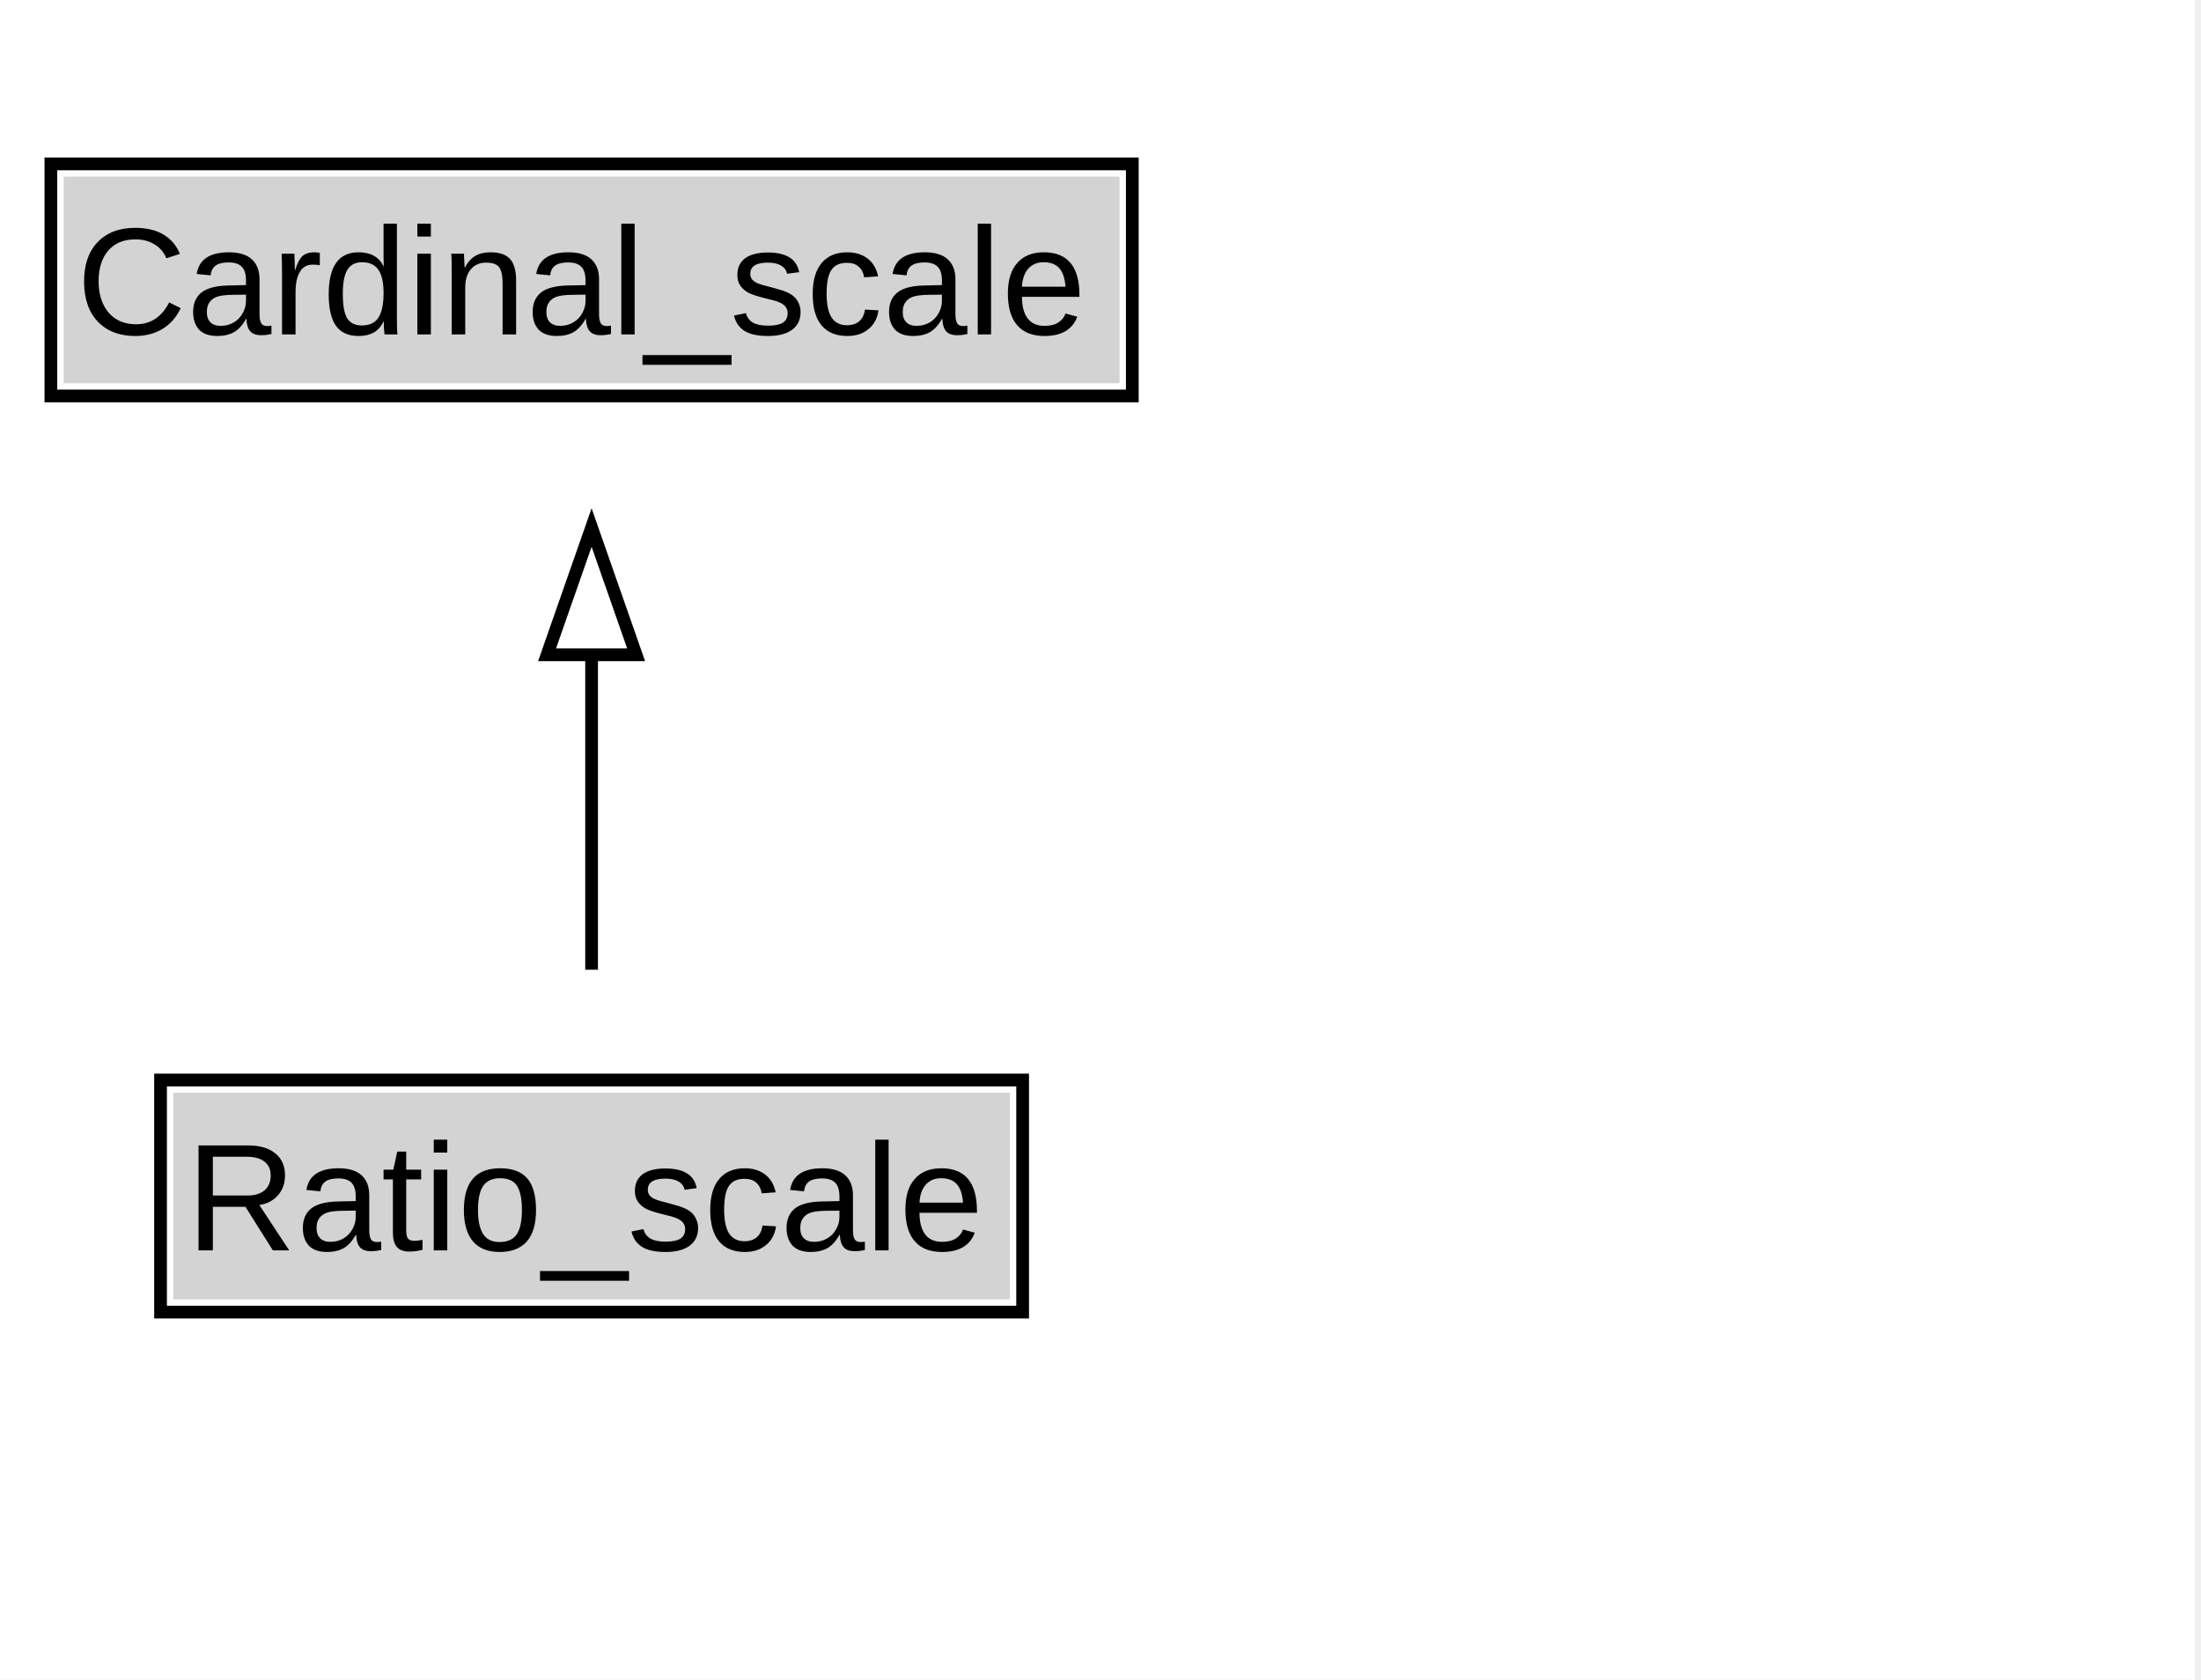
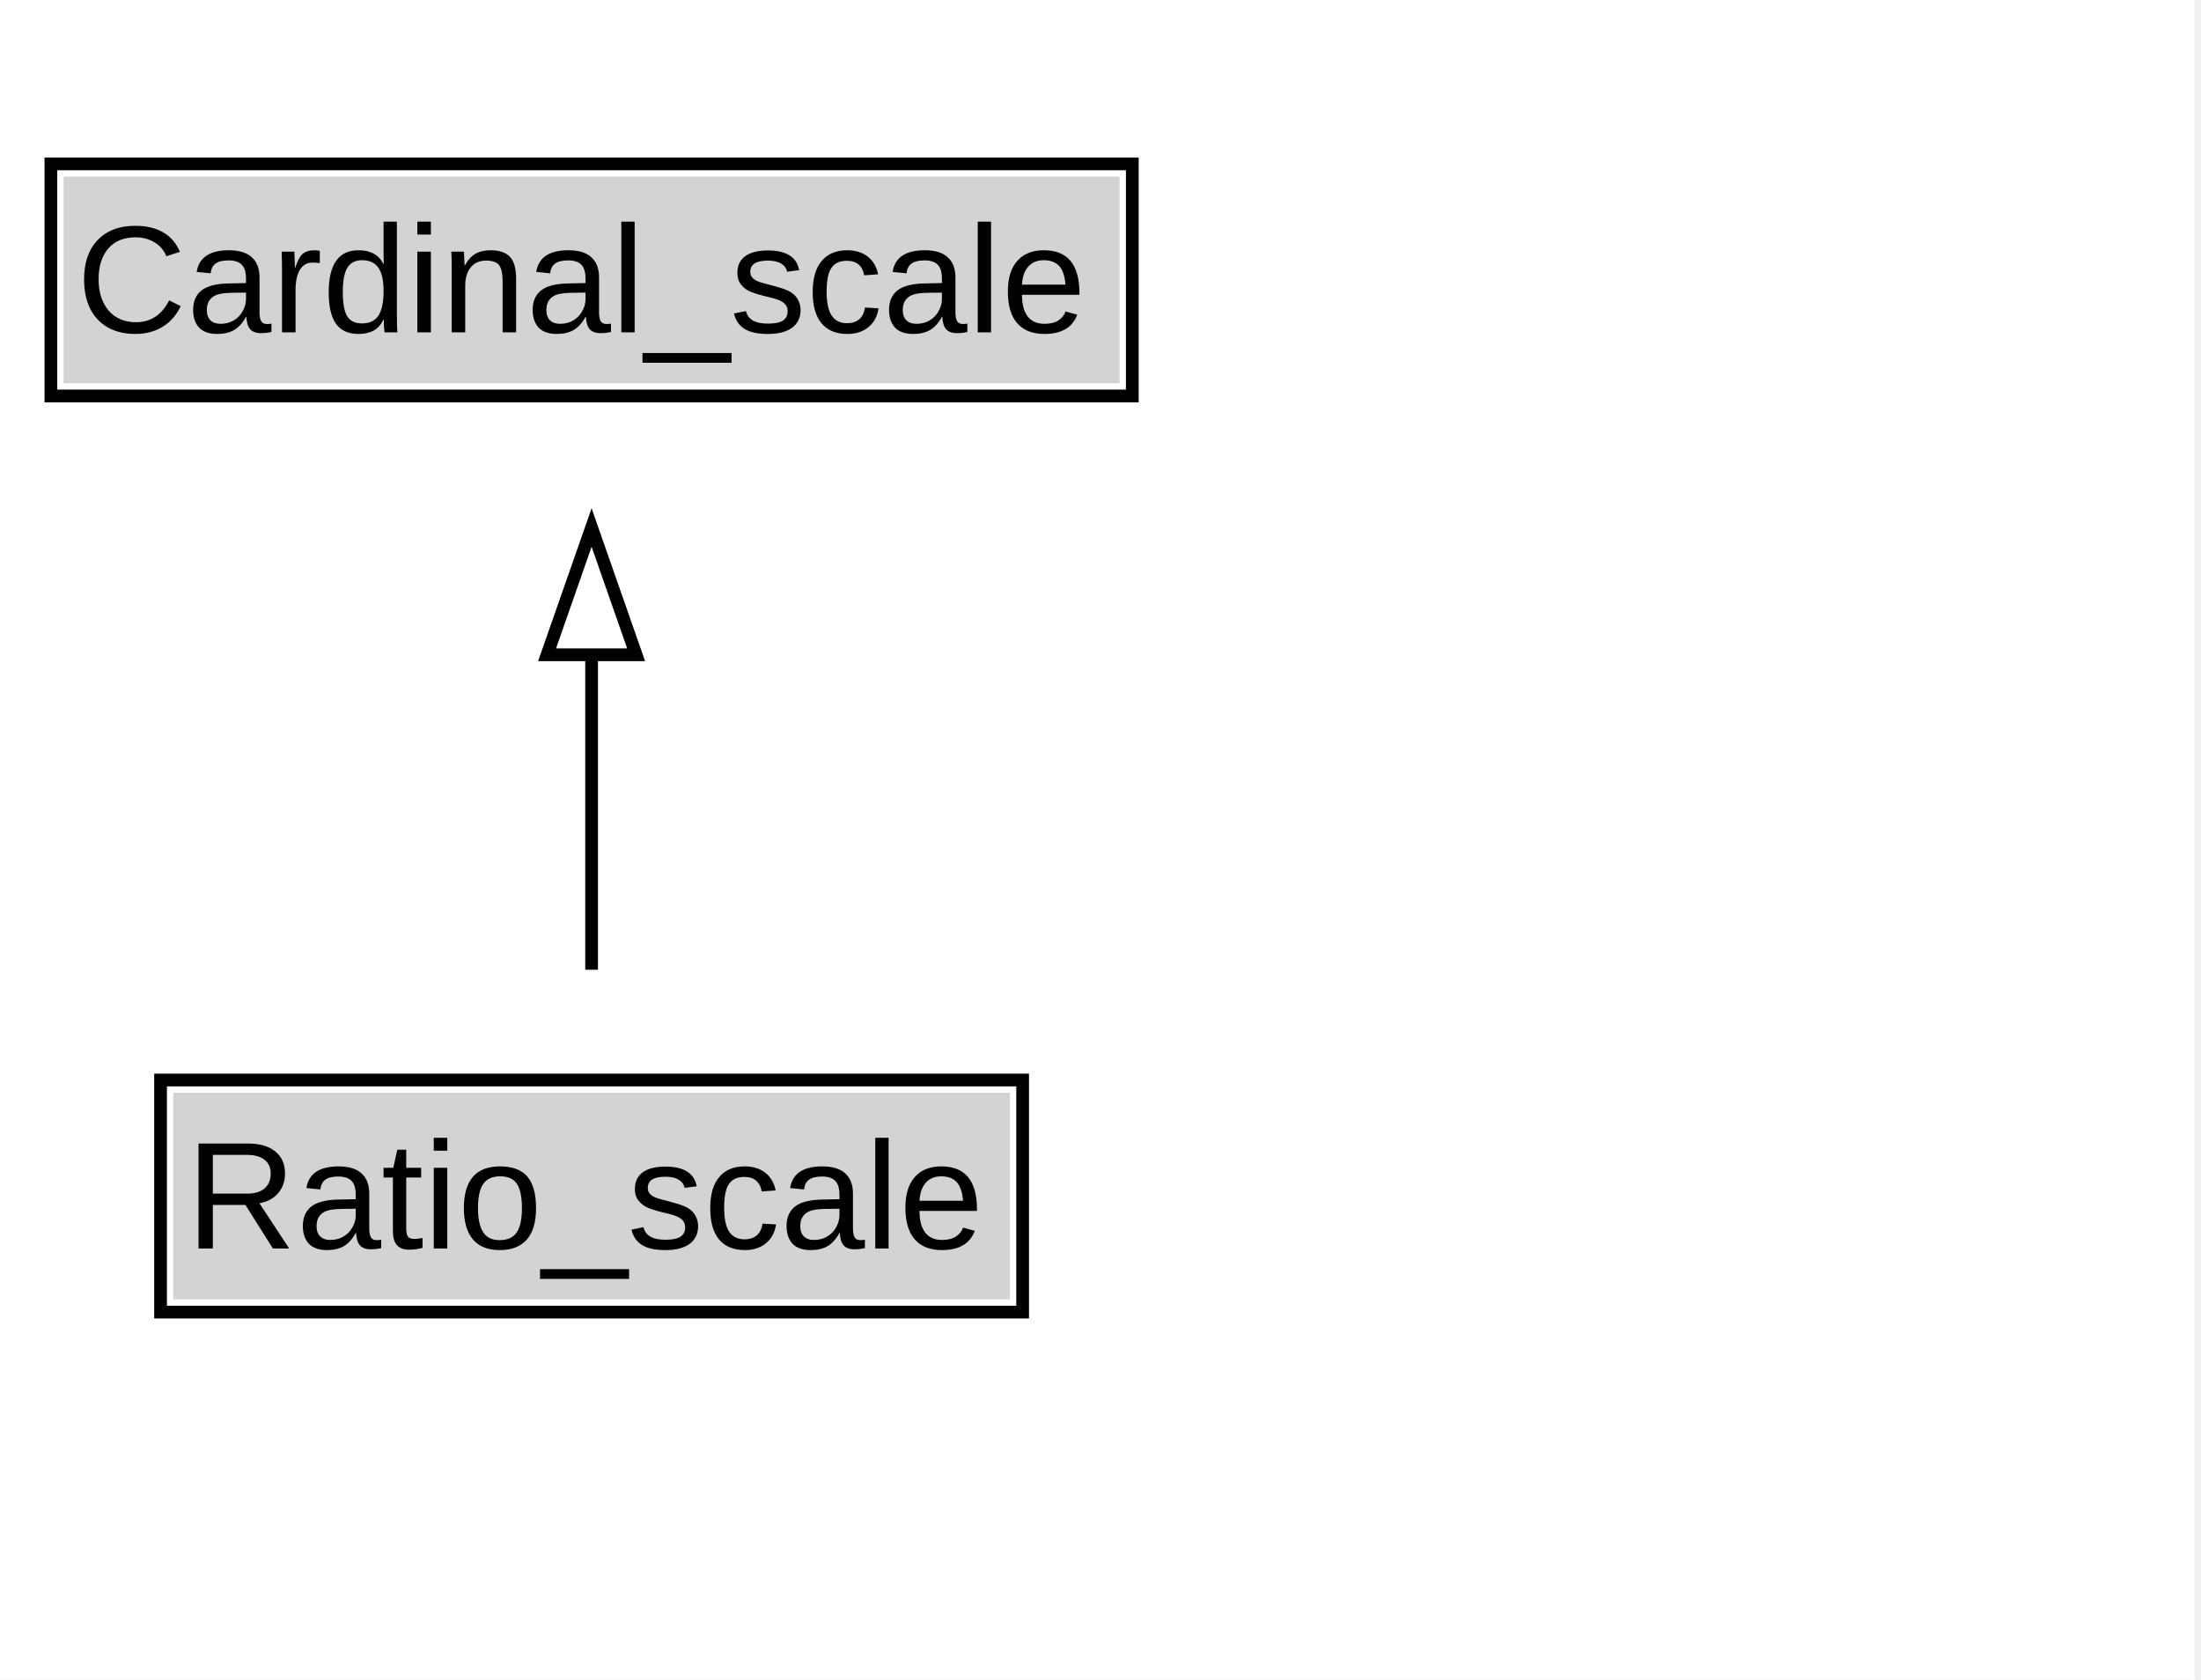
<svg xmlns="http://www.w3.org/2000/svg" xmlns:xlink="http://www.w3.org/1999/xlink" width="173pt" height="132pt" viewBox="0.00 0.00 173.00 132.00">
  <g id="graph0" class="graph" transform="scale(1 1) rotate(0) translate(4 128)">
    <polygon fill="white" stroke="none" points="-4,4 -4,-128 168.5,-128 168.5,4 -4,4" />
-     <g id="clust2" class="cluster">
+     <g id="clust3" class="cluster">
</g>
    <g id="node1" class="node">
      <g id="a_node1">
-         <a xlink:href="../Ratio_scale.md" xlink:title="&lt;TABLE&gt;">
-           <polygon fill="lightgray" stroke="none" points="9.62,-25.88 9.62,-42.12 75.38,-42.12 75.38,-25.88 9.62,-25.88" />
-           <text xml:space="preserve" text-anchor="start" x="10.62" y="-29.73" font-family="Arial" font-size="12.00">Ratio_scale</text>
-           <polygon fill="none" stroke="black" points="8.62,-24.88 8.62,-43.12 76.38,-43.12 76.38,-24.88 8.62,-24.88" />
+         <a xlink:href="../Cardinal_scale" xlink:title="&lt;TABLE&gt;">
+           <polygon fill="lightgray" stroke="none" points="1,-97.88 1,-114.12 84,-114.12 84,-97.88 1,-97.88" />
+           <text xml:space="preserve" text-anchor="start" x="2" y="-101.88" font-family="Arial" font-size="12.00">Cardinal_scale</text>
+           <polygon fill="none" stroke="black" points="0,-96.88 0,-115.12 85,-115.12 85,-96.88 0,-96.88" />
        </a>
      </g>
    </g>
-     <g id="node3" class="node">
-       <g id="a_node3">
-         <a xlink:href="../Cardinal_scale.md" xlink:title="&lt;TABLE&gt;">
-           <polygon fill="lightgray" stroke="none" points="1,-97.88 1,-114.12 84,-114.12 84,-97.88 1,-97.88" />
-           <text xml:space="preserve" text-anchor="start" x="2" y="-101.72" font-family="Arial" font-size="12.00">Cardinal_scale</text>
-           <polygon fill="none" stroke="black" points="0,-96.88 0,-115.12 85,-115.12 85,-96.88 0,-96.88" />
+     <g id="node2" class="node">
+       <g id="a_node2">
+         <a xlink:href="../Ratio_scale" xlink:title="&lt;TABLE&gt;">
+           <polygon fill="lightgray" stroke="none" points="9.62,-25.88 9.62,-42.12 75.38,-42.12 75.38,-25.88 9.62,-25.88" />
+           <text xml:space="preserve" text-anchor="start" x="10.62" y="-29.88" font-family="Arial" font-size="12.00">Ratio_scale</text>
+           <polygon fill="none" stroke="black" points="8.62,-24.88 8.62,-43.12 76.38,-43.12 76.38,-24.88 8.62,-24.88" />
        </a>
      </g>
    </g>
    <g id="edge1" class="edge">
      <path fill="none" stroke="black" d="M42.5,-51.79C42.5,-59.25 42.5,-68.24 42.5,-76.69" />
      <polygon fill="none" stroke="black" points="39,-76.54 42.5,-86.54 46,-76.54 39,-76.54" />
    </g>
  </g>
</svg>
